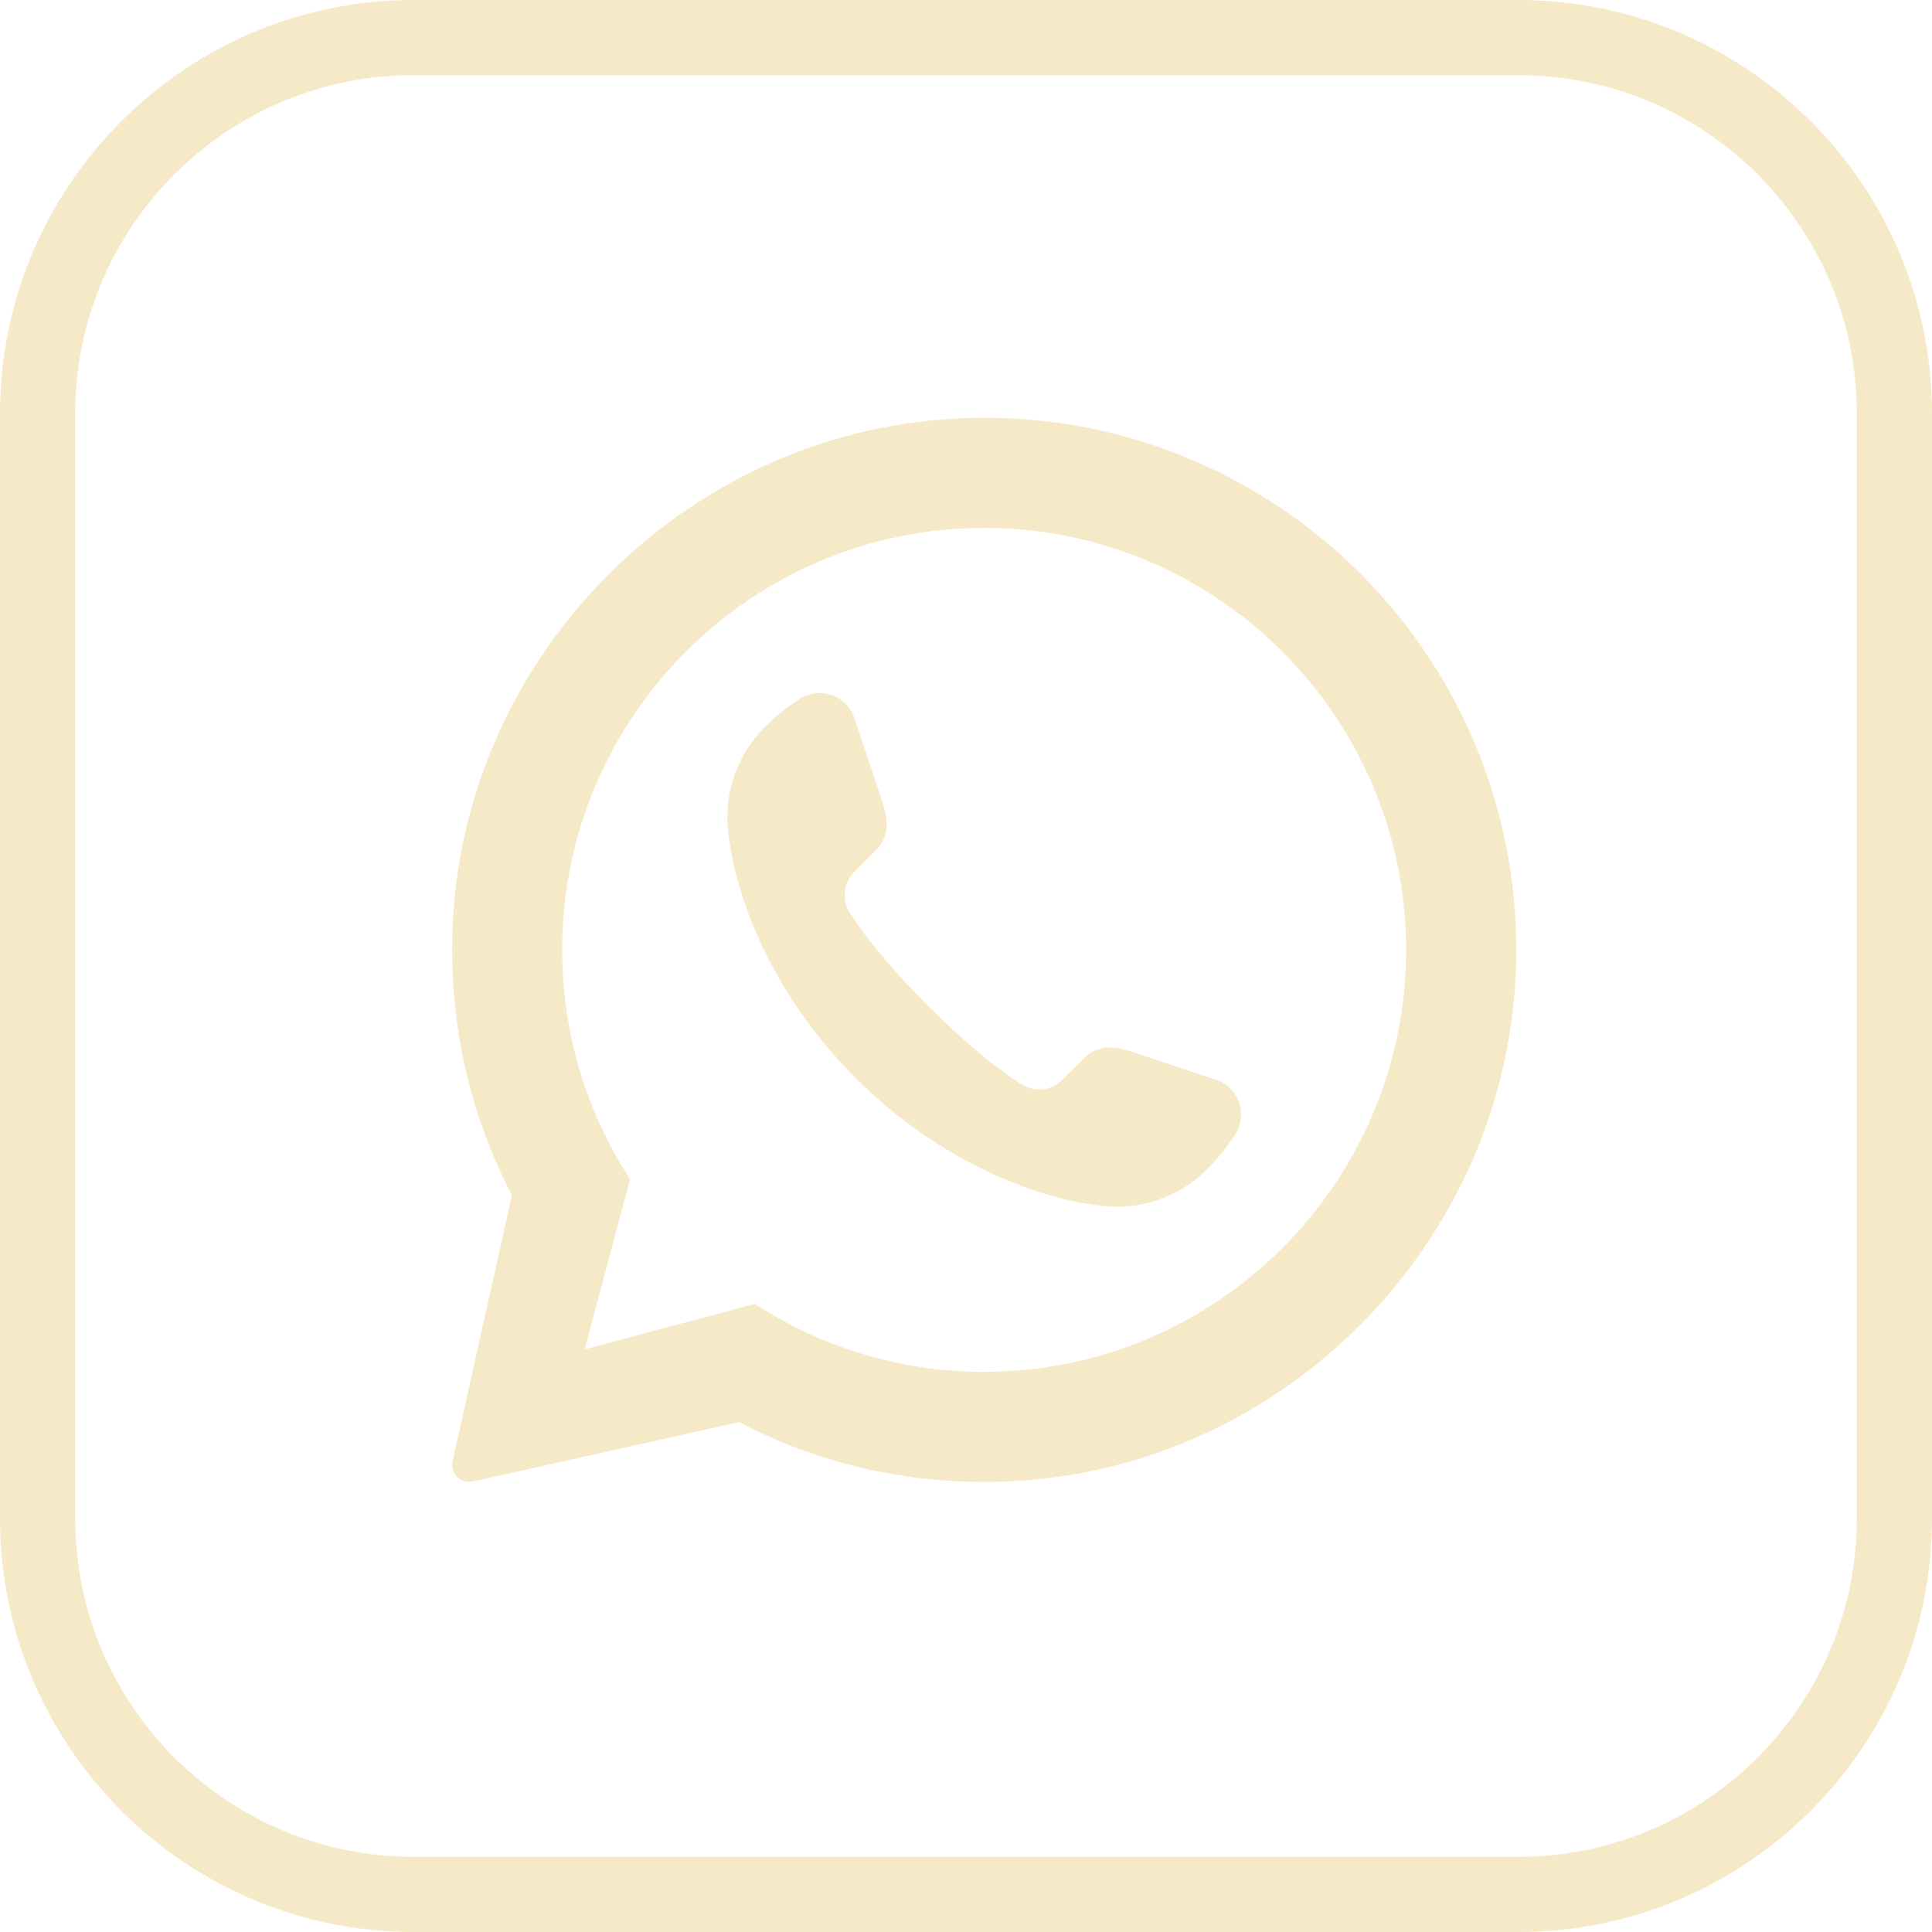
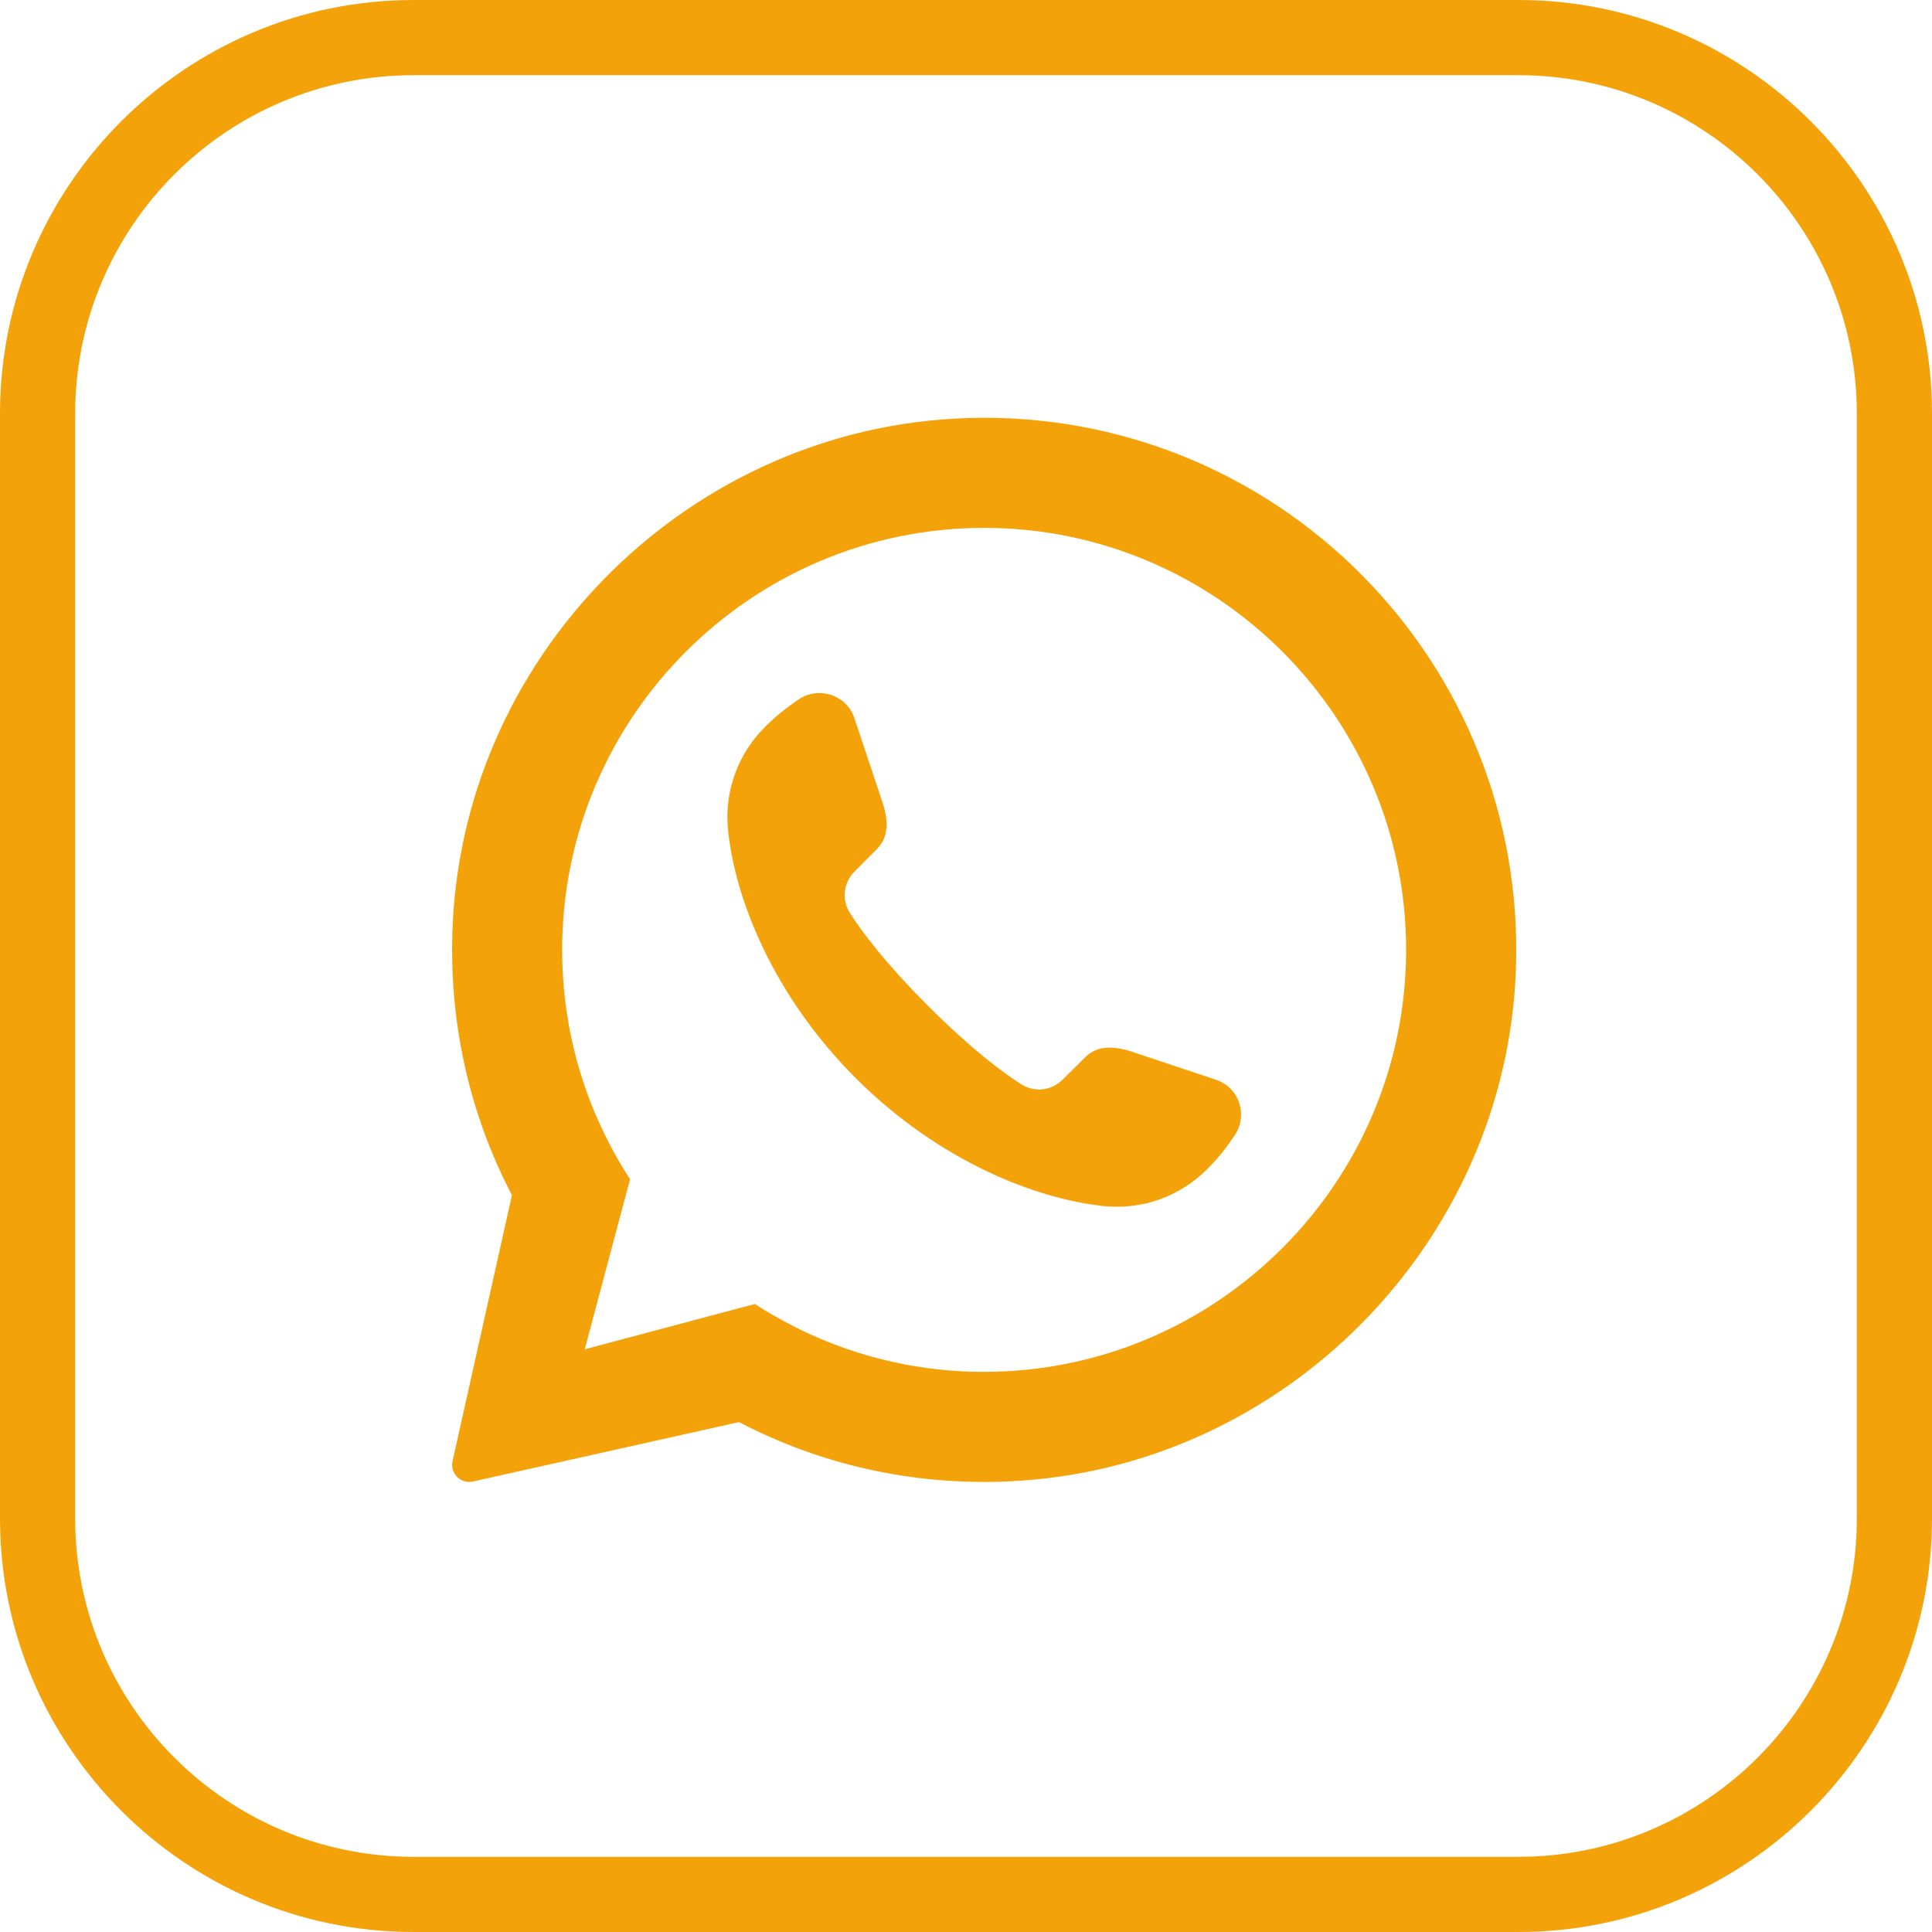
<svg xmlns="http://www.w3.org/2000/svg" id="Capa_2" viewBox="0 0 513.93 513.93">
  <defs>
    <style>
      .cls-1 {
-         fill: #f6e9c7;
+        fill:#f4a209;
      }
    </style>
  </defs>
  <g id="Objects">
    <g>
      <path class="cls-1" d="M257.09,111.22c-72.84,2.36-132.99,61.35-136.64,134.14-1.31,26.24,4.47,51.04,15.73,72.57l-15.81,70.81c-.67,3.2,2.17,6.04,5.37,5.37l70.81-15.81h.05c21.38,11.17,45.93,16.96,71.97,15.75,72.67-3.36,131.85-63.07,134.66-135.76,3.18-82.33-63.92-149.74-146.14-147.08ZM261.8,364.93c-20.6,0-39.87-5.56-56.47-15.28-1.56-.88-3.07-1.81-4.54-2.78l-45.24,12.05,12.05-45.24c-11.42-17.57-18.06-38.51-18.06-61.01,0-61.88,50.37-112.25,112.25-112.25s112.25,50.37,112.25,112.25-50.37,112.25-112.25,112.25Z" />
      <path class="cls-1" d="M328.37,302.1c-1.96,2.94-4.01,5.68-7.29,8.95-7.19,7.19-17.18,10.81-27.3,9.79-18.15-1.86-43.94-11.89-66.11-34.01-22.17-22.17-32.2-47.95-34.01-66.11-1.03-10.13,2.59-20.11,9.79-27.3,3.28-3.28,6.02-5.33,8.95-7.34,5.43-3.67,12.82-1.22,14.88,4.94l7.44,22.31c2.06,6.12,1.13,9.98-1.52,12.58l-5.92,5.97c-2.94,2.94-3.43,7.49-1.17,11.01,3.28,5.14,9.44,13.36,20.8,24.71,11.35,11.35,19.57,17.52,24.71,20.8,3.52,2.25,8.07,1.76,11.01-1.17l5.97-5.92c2.59-2.64,6.46-3.57,12.58-1.52l22.31,7.44c6.17,2.06,8.61,9.44,4.89,14.88Z" />
      <path class="cls-1" d="M403.93,513.93H110c-60.65,0-110-49.35-110-110V110C0,49.35,49.35,0,110,0h293.93c60.65,0,110,49.35,110,110v293.93c0,60.65-49.35,110-110,110ZM110,20c-49.63,0-90,40.37-90,90v293.93c0,49.63,40.37,90,90,90h293.93c49.63,0,90-40.37,90-90V110c0-49.63-40.37-90-90-90H110Z" />
    </g>
  </g>
</svg>
